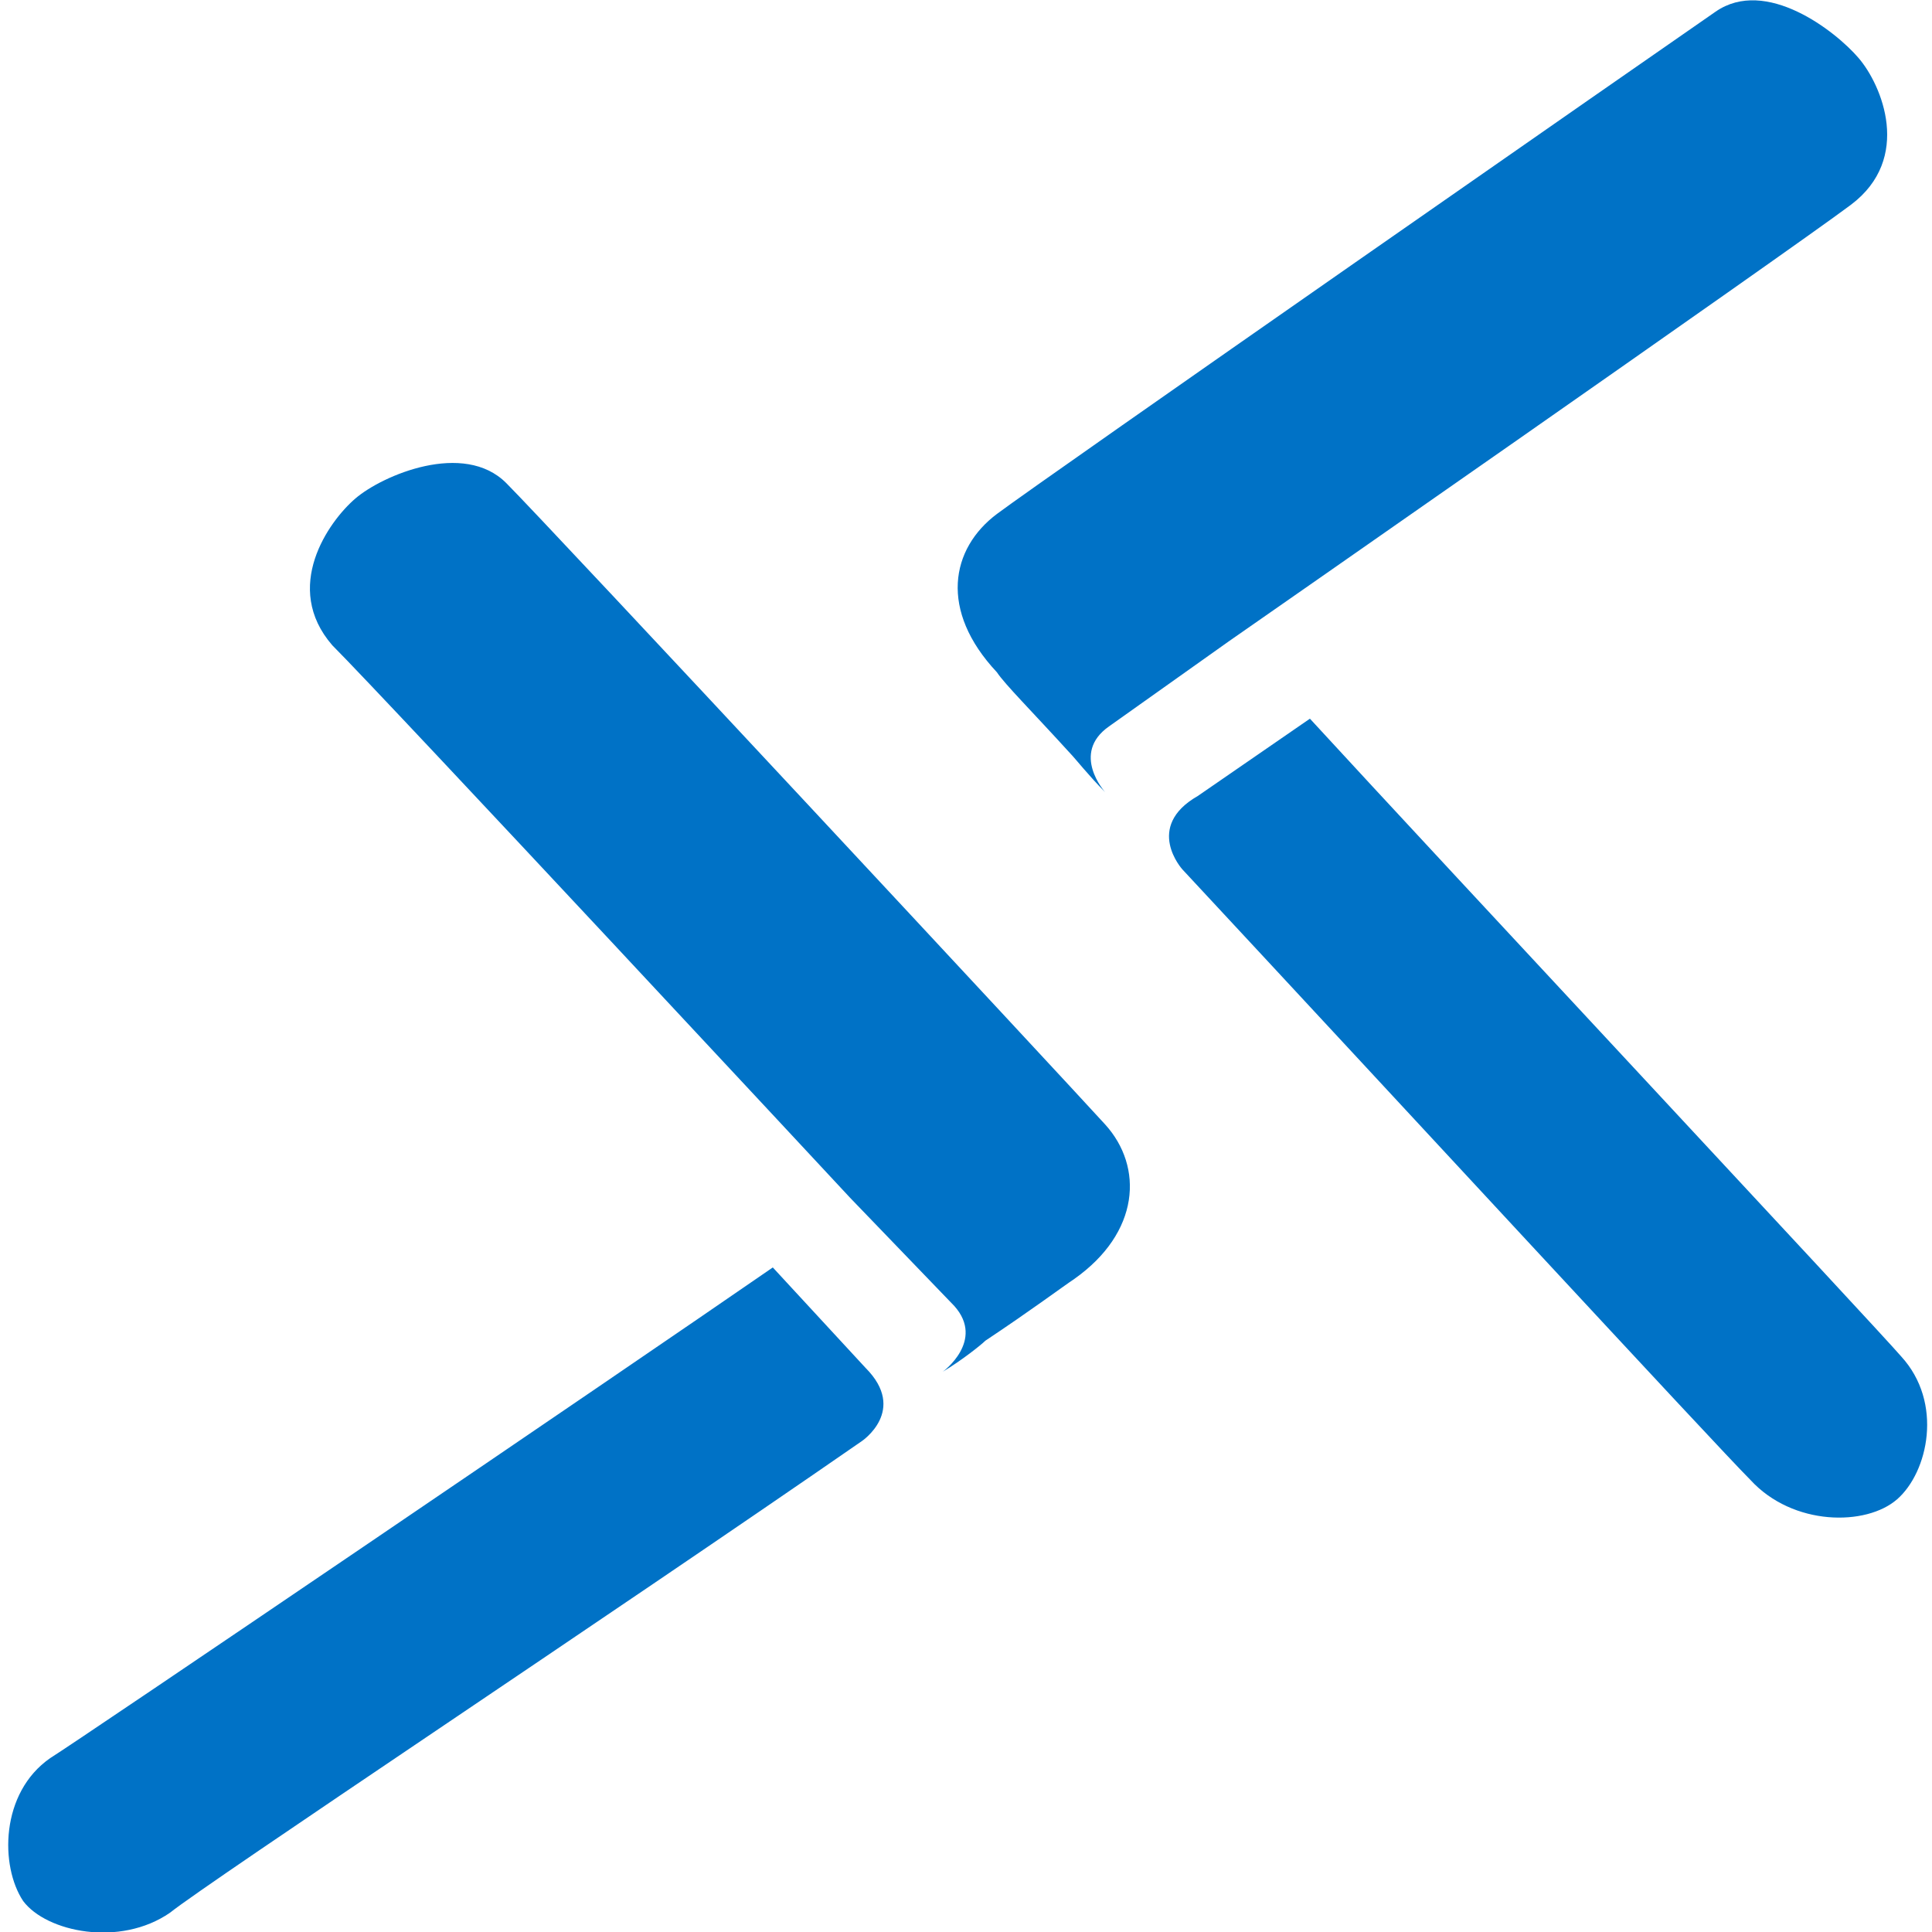
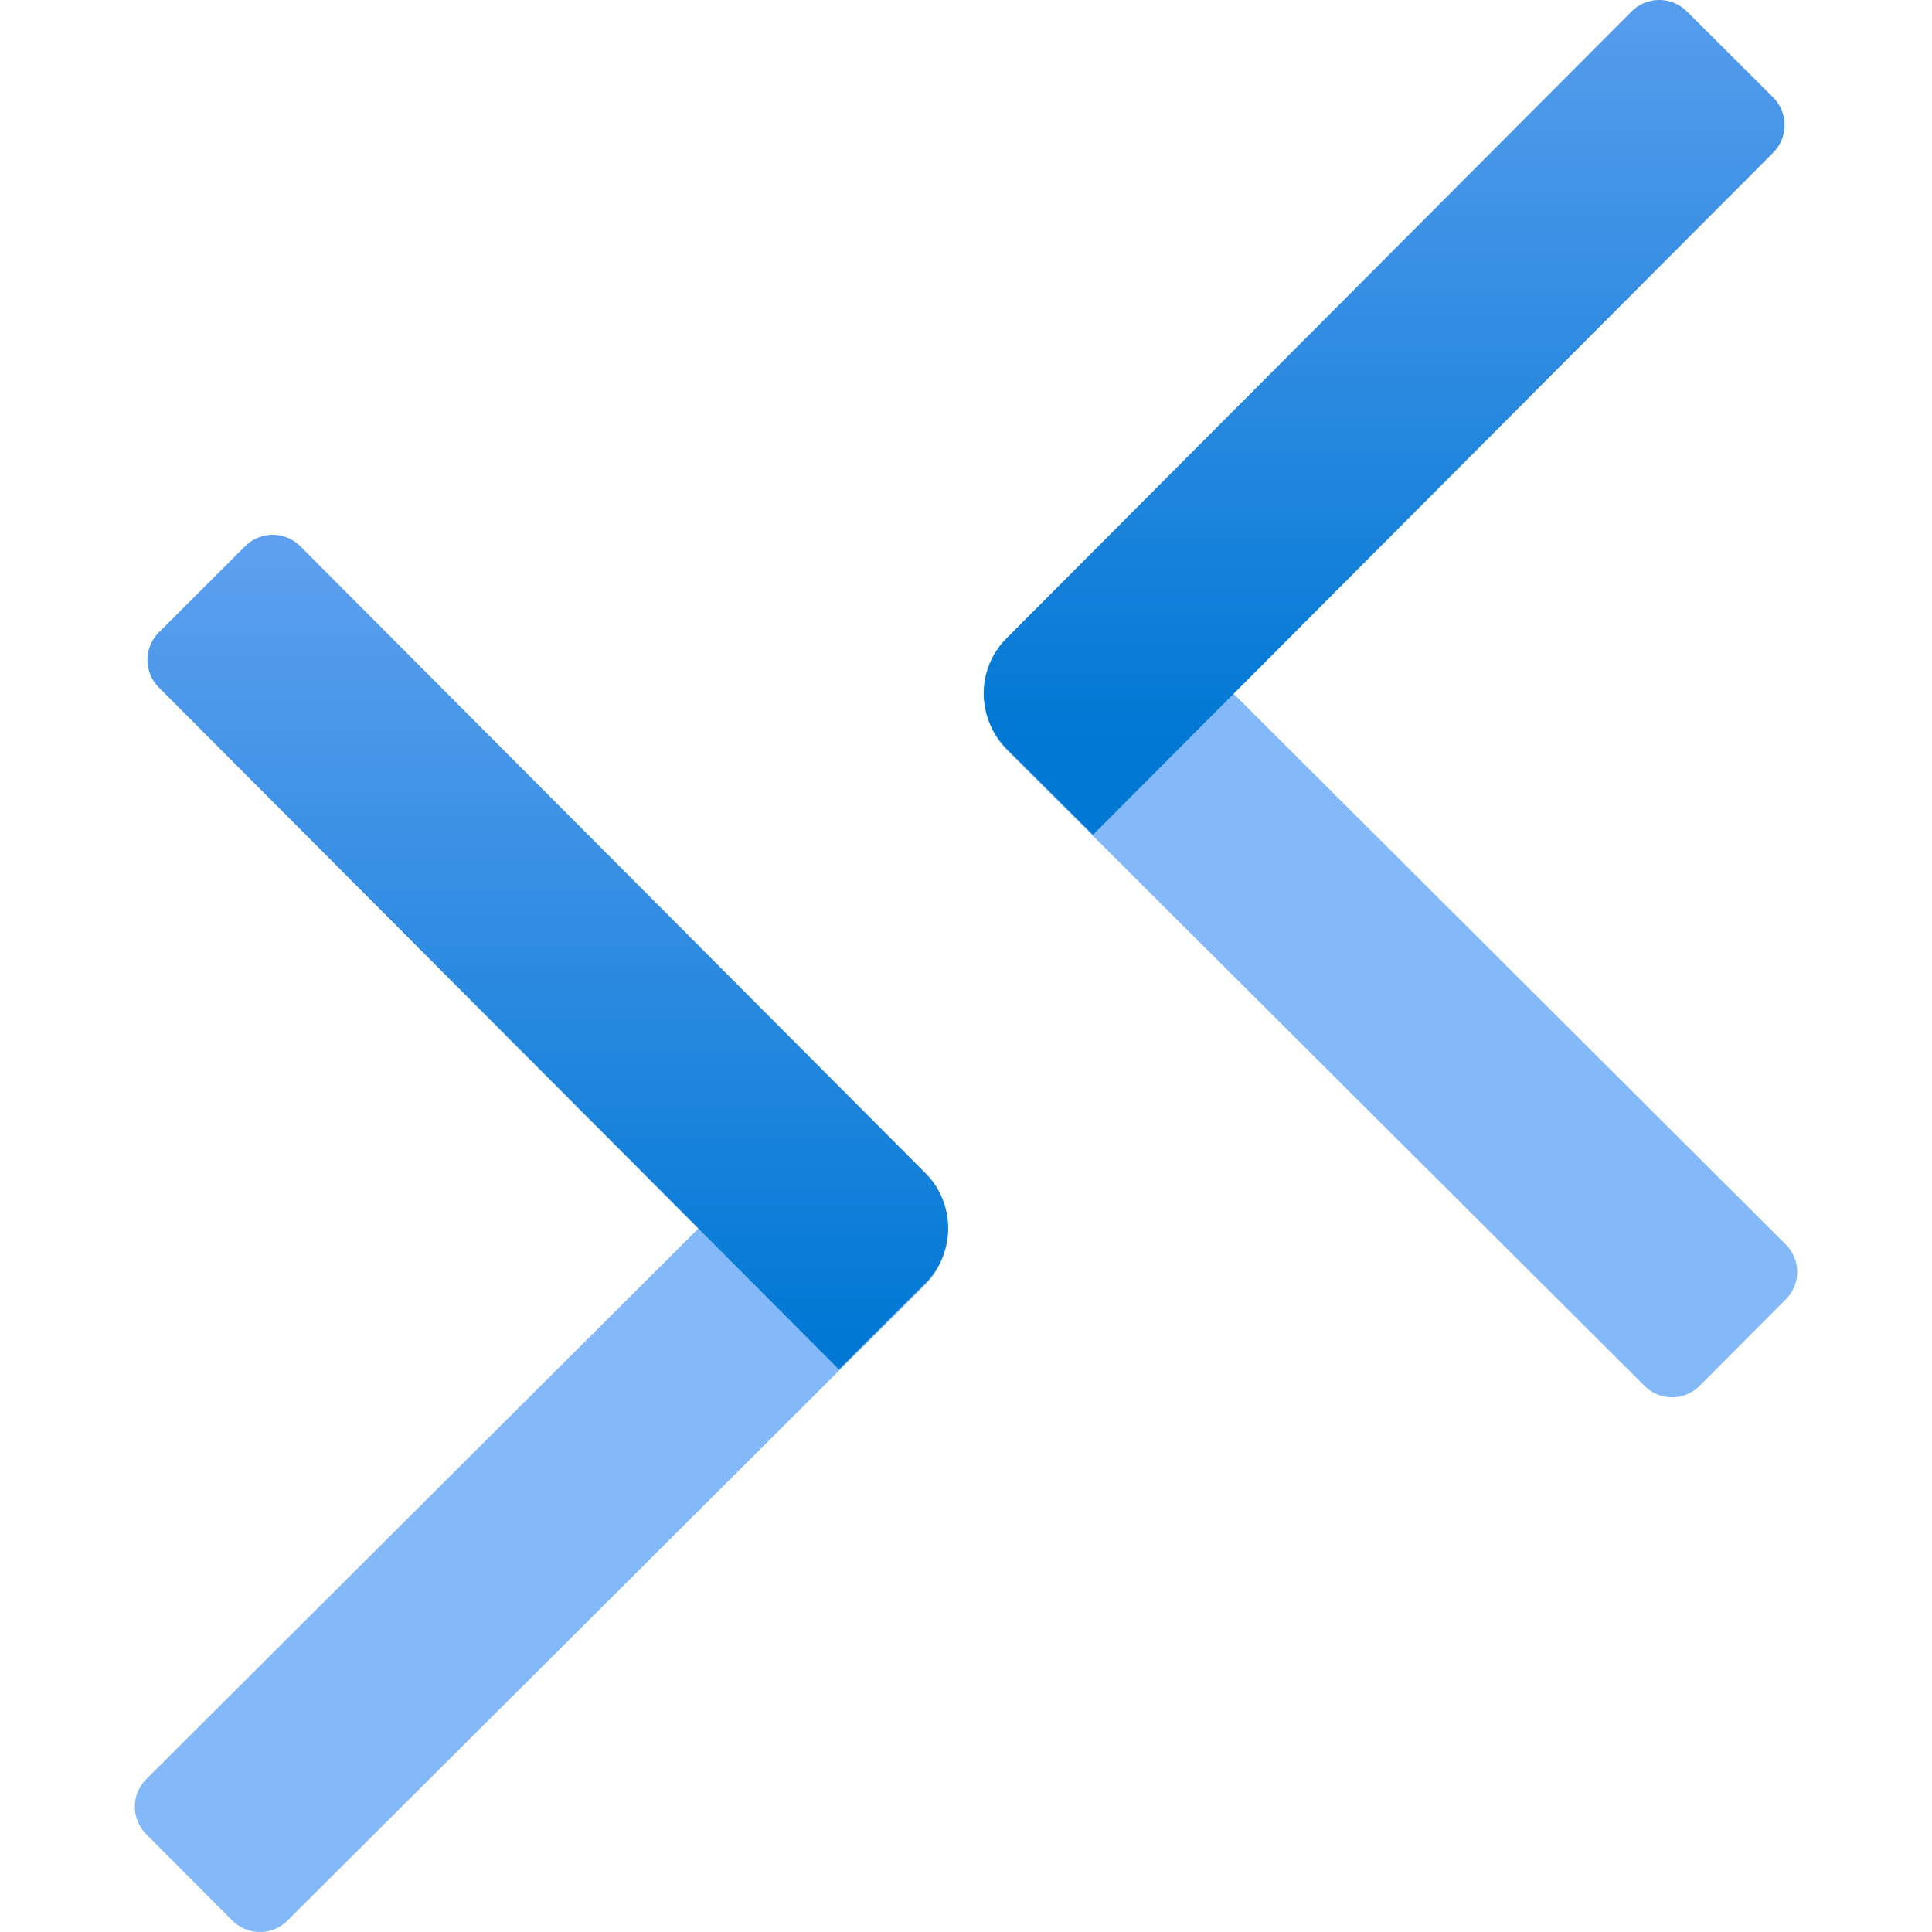
<svg xmlns="http://www.w3.org/2000/svg" width="70pt" height="70pt" viewBox="0 0 70 70" version="1.1">
+   <defs>
+     <linearGradient id="linear0" gradientUnits="userSpaceOnUse" x1="12.896" y1="-0.54" x2="12.896" y2="6.922" gradientTransform="matrix(3.888889,-0.000000000000000119,0.000000000000000119,3.888889,0.000906421,0.0000564924)">
+       <stop offset="0" style="stop-color:rgb(36.863%,62.745%,93.725%);stop-opacity:1;" />
+       <stop offset="1" style="stop-color:rgb(0%,47.059%,83.137%);stop-opacity:1;" />
+     </linearGradient>
+     <linearGradient id="linear1" gradientUnits="userSpaceOnUse" x1="5.104" y1="5.035" x2="5.104" y2="12.497" gradientTransform="matrix(3.888889,0.000000000000000178,-0.000000000000000178,3.888889,-0.00246839,-0.000460305)">
+       <stop offset="0" style="stop-color:rgb(36.863%,62.745%,93.725%);stop-opacity:1;" />
+       <stop offset="1" style="stop-color:rgb(0%,47.059%,83.137%);stop-opacity:1;" />
+     </linearGradient>
+   </defs>
  <g id="surface1">
-     <path style=" stroke:none;fill-rule:nonzero;fill:rgb(0%,44.706%,77.647%);fill-opacity:1;" d="M 31.219 52.219 C 22.121 58.52 7.559 68.18 6.16 69.301 C 4.34 70.559 1.68 70 0.84 68.879 C 0 67.621 0 64.961 1.82 63.699 C 2.941 63 22.121 49.98 28 45.922 L 31.359 49.559 C 32.898 51.102 31.219 52.219 31.219 52.219 Z M 30.801 43.398 C 30.801 43.398 14 25.34 12.039 23.379 C 10.219 21.281 11.898 18.898 12.879 18.059 C 13.859 17.219 16.801 15.961 18.34 17.5 C 19.879 19.039 38.641 39.199 40.039 40.738 C 41.441 42.281 41.301 44.66 38.922 46.34 C 38.5 46.621 37.379 47.461 35.699 48.578 C 35.559 48.719 34.859 49.281 34.16 49.699 C 34.16 49.699 35.699 48.578 34.578 47.32 Z M 42.84 31.5 C 50.398 39.621 62.16 52.359 63.422 53.621 C 64.961 55.301 67.621 55.301 68.738 54.32 C 69.859 53.34 70.422 50.82 68.879 49.141 C 68.039 48.16 52.219 31.219 47.461 26.039 L 43.398 28.84 C 41.441 29.961 42.84 31.5 42.84 31.5 Z M 44.52 23.238 C 44.52 23.238 64.82 9.102 67.059 7.422 C 69.301 5.738 68.18 3.078 67.34 2.102 C 66.5 1.121 63.98 -0.84 62.16 0.422 C 60.34 1.68 37.801 17.359 36.121 18.621 C 34.441 19.879 34.02 22.121 36.121 24.359 C 36.398 24.781 37.379 25.762 38.781 27.301 C 38.922 27.441 39.48 28.141 40.039 28.699 C 40.039 28.699 38.781 27.301 40.18 26.32 Z M 44.52 23.238 " />
+     <path style=" stroke:none;fill-rule:nonzero;fill:rgb(51.373%,72.549%,97.647%);fill-opacity:1;" d="M 64.699 47.082 L 61.582 50.211 C 61.031 50.766 60.137 50.766 59.586 50.215 L 36.504 27.199 C 35.398 26.094 35.395 24.305 36.496 23.199 L 39.617 20.07 L 64.699 45.086 C 64.965 45.348 65.117 45.711 65.117 46.086 C 65.117 46.461 64.965 46.82 64.699 47.082 Z M 64.699 47.082 " />
+     <path style=" stroke:none;fill-rule:nonzero;fill:url(#linear0);" d="M 61.117 0.41 L 64.246 3.531 C 64.797 4.082 64.797 4.977 64.25 5.527 L 39.602 30.246 L 36.473 27.125 C 35.367 26.023 35.363 24.234 36.465 23.129 L 59.117 0.414 C 59.664 -0.137 60.559 -0.141 61.113 0.41 Z M 61.117 0.41 " />
+     <path style=" stroke:none;fill-rule:nonzero;fill:rgb(51.373%,72.549%,97.647%);fill-opacity:1;" d="M 30.383 39.445 L 33.504 42.574 C 34.605 43.68 34.602 45.469 33.496 46.574 L 10.414 69.59 C 9.863 70.141 8.969 70.137 8.418 69.586 L 5.297 66.457 C 4.746 65.902 4.746 65.008 5.301 64.461 Z M 30.383 39.445 " />
+     <path style=" stroke:none;fill-rule:nonzero;fill:url(#linear1);" d="M 33.523 46.496 L 30.395 49.617 L 5.754 24.906 C 5.203 24.352 5.203 23.461 5.758 22.91 L 8.883 19.789 C 9.438 19.238 10.332 19.238 10.883 19.793 L 33.531 42.504 C 34.633 43.609 34.629 45.402 33.523 46.504 Z M 33.523 46.496 " />
  </g>
</svg>
